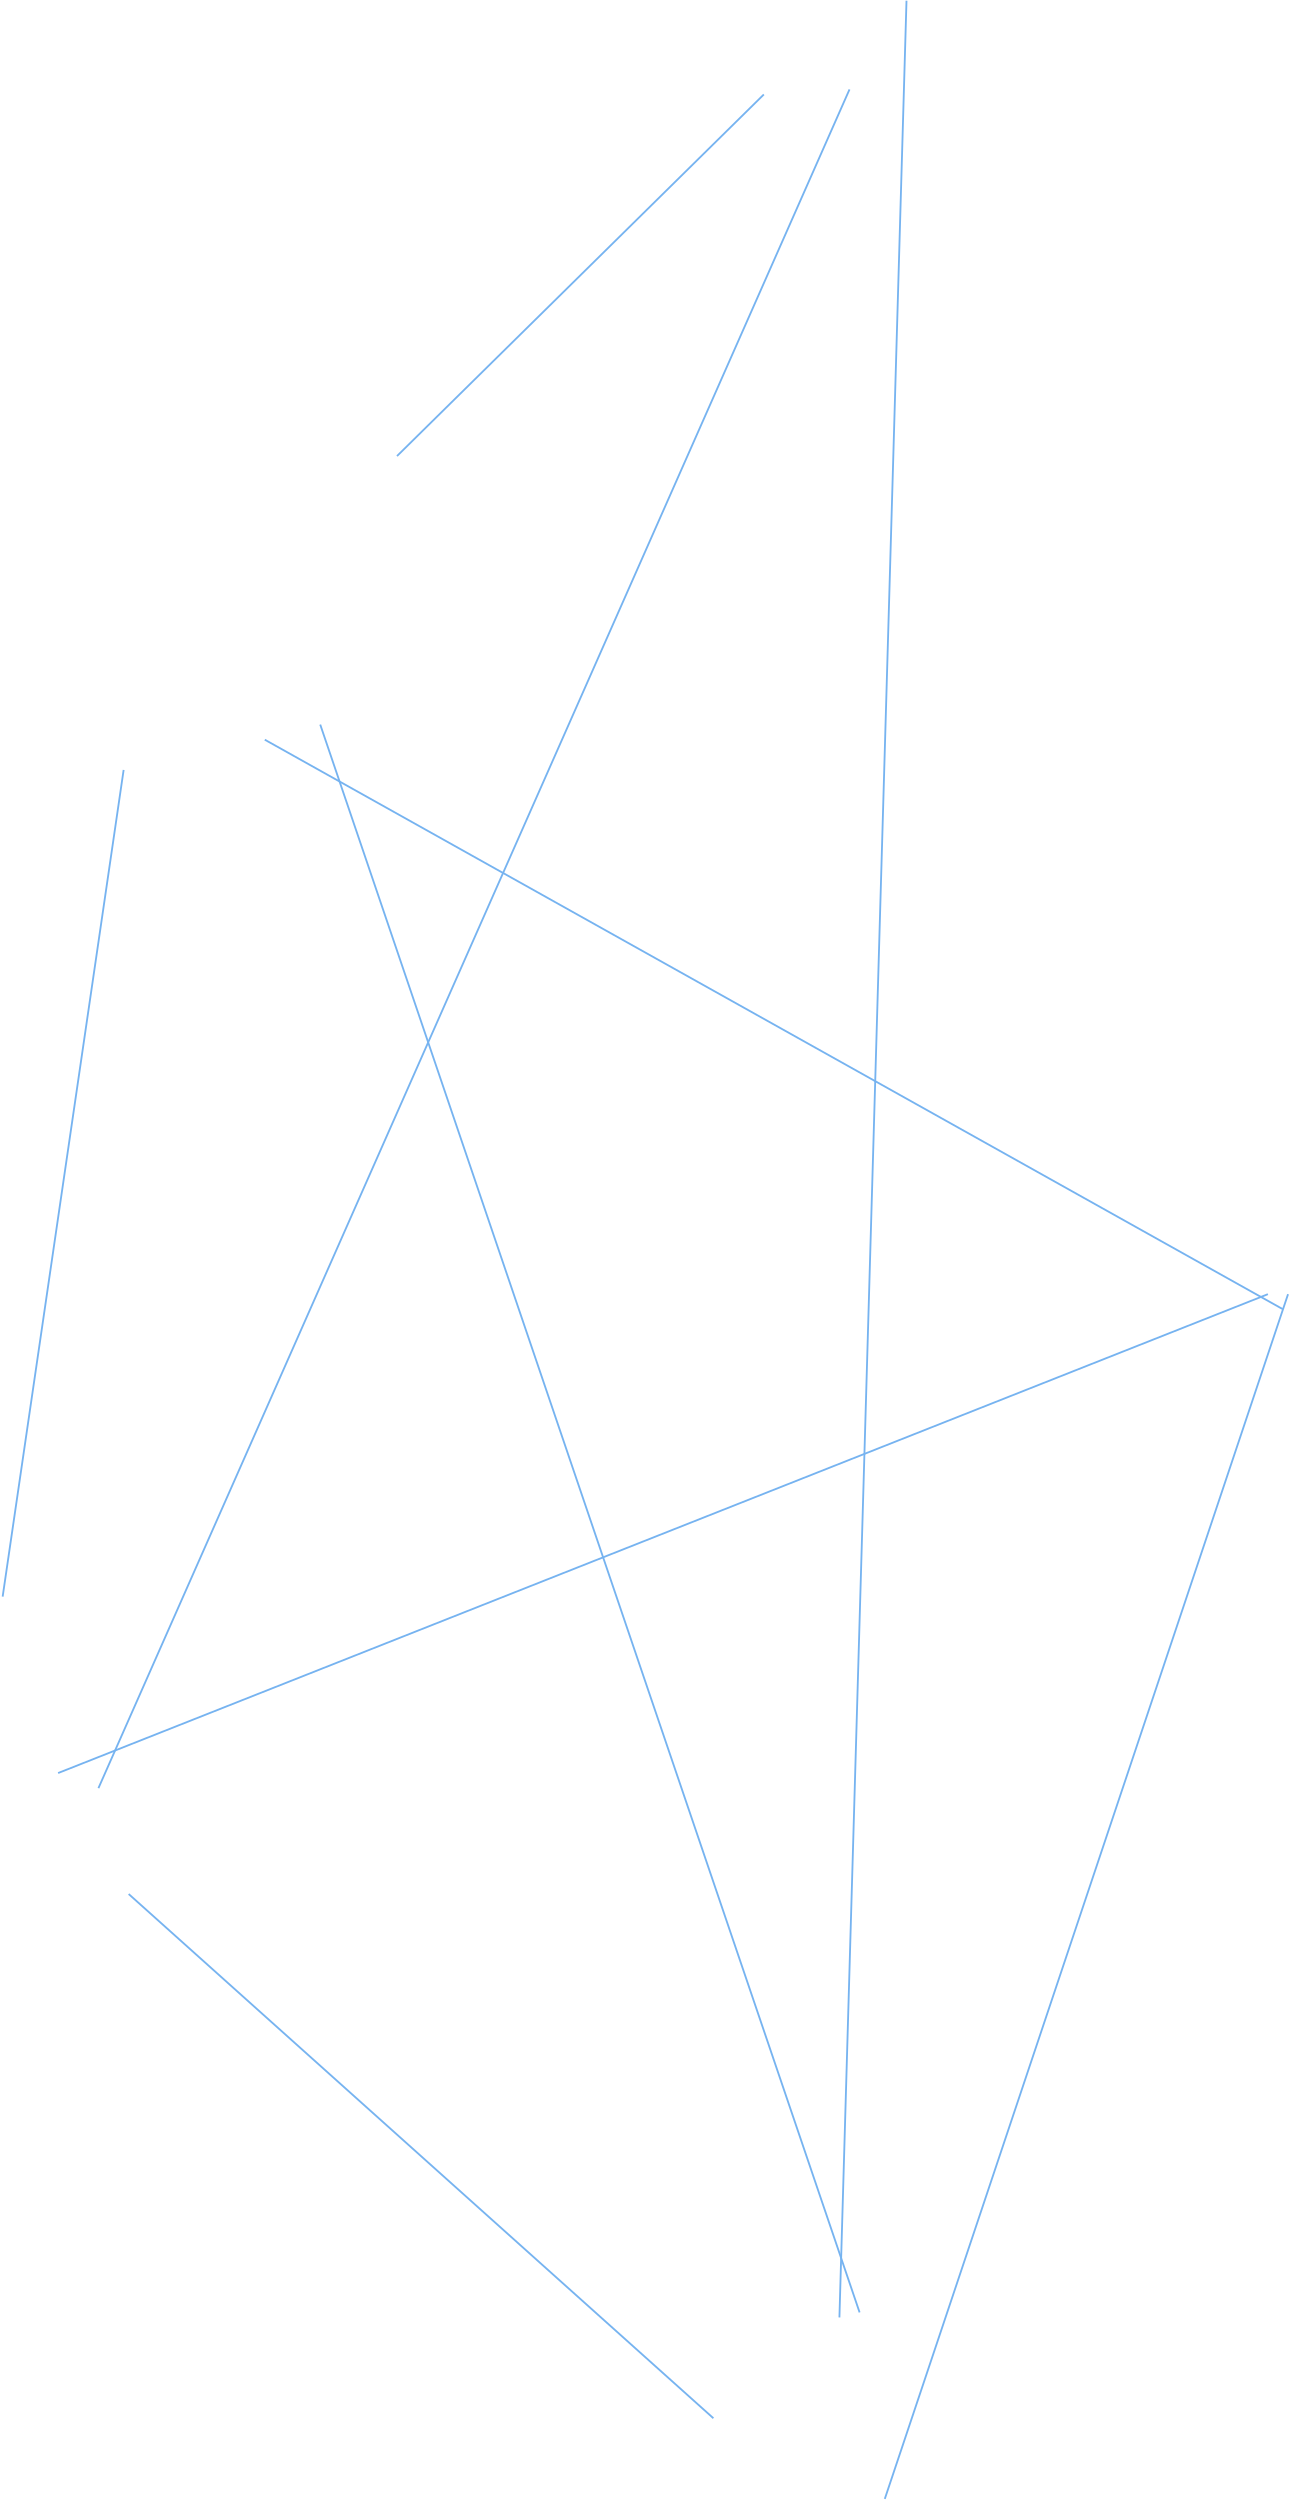
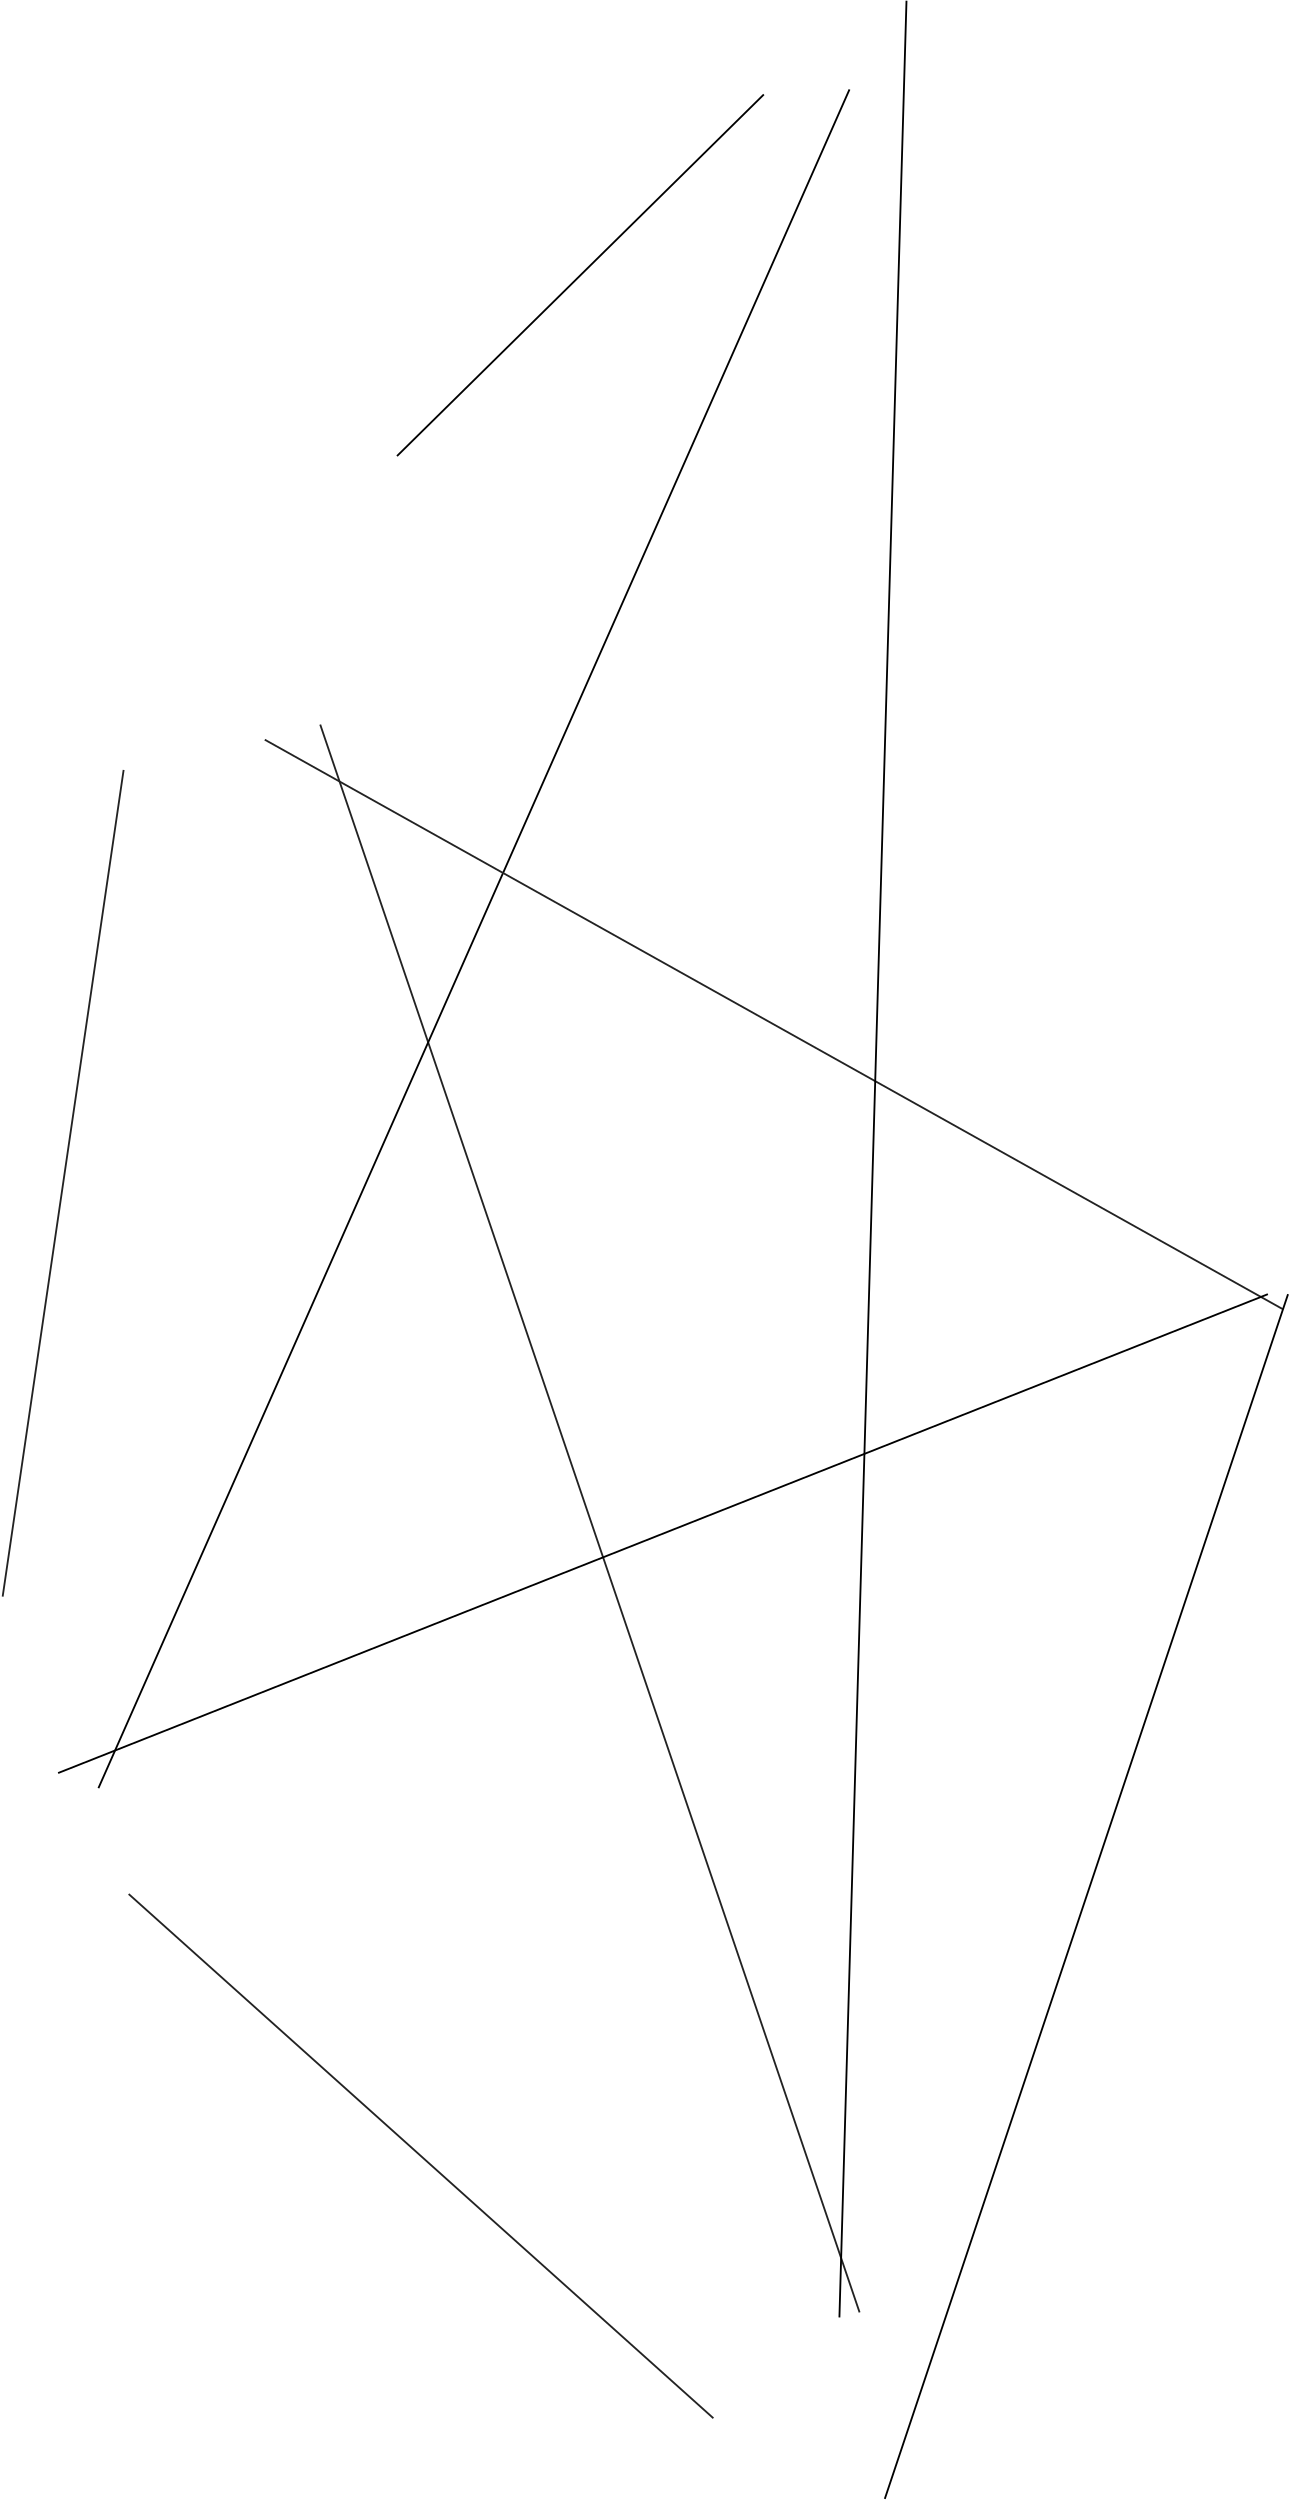
<svg xmlns="http://www.w3.org/2000/svg" width="698" height="1353" viewBox="0 0 698 1353" fill="none">
-   <path d="M386.093 1308.76L69.638 1025.05" stroke="#76B3F0" />
-   <path d="M66.91 416.688L1.436 864.09" stroke="#76B3F0" />
-   <path d="M173.304 392.136L465.207 1251.48" stroke="#76B3F0" />
-   <path d="M413.373 51.128L214.857 246.816" stroke="#76B3F0" />
-   <path d="M459.751 48.4L53.27 967.757" stroke="#76B3F0" />
-   <path d="M143.295 400.32L694.364 708.591" stroke="#76B3F0" />
-   <path d="M31.445 959.573L686.18 700.407" stroke="#76B3F0" />
-   <path d="M478.847 1352.41L697.092 700.407" stroke="#76B3F0" />
-   <path d="M490.594 0.376L454.295 1254.2" stroke="#76B3F0" />
+   <path d="M386.093 1308.76L69.638 1025.05" stroke="#222222" />
+   <path d="M66.91 416.688L1.437 864.09" stroke="#222222" />
+   <path d="M173.304 392.136L465.207 1251.48" stroke="#222222" />
+   <path d="M413.373 51.128L214.857 246.816" stroke="black" />
+   <path d="M459.751 48.4L53.27 967.757" stroke="black" />
+   <path d="M143.295 400.32L694.364 708.591" stroke="#222222" />
+   <path d="M31.445 959.573L686.18 700.407" stroke="black" />
+   <path d="M478.847 1352.41L697.092 700.407" stroke="black" />
+   <path d="M490.594 0.376L454.294 1254.2" stroke="black" />
</svg>
